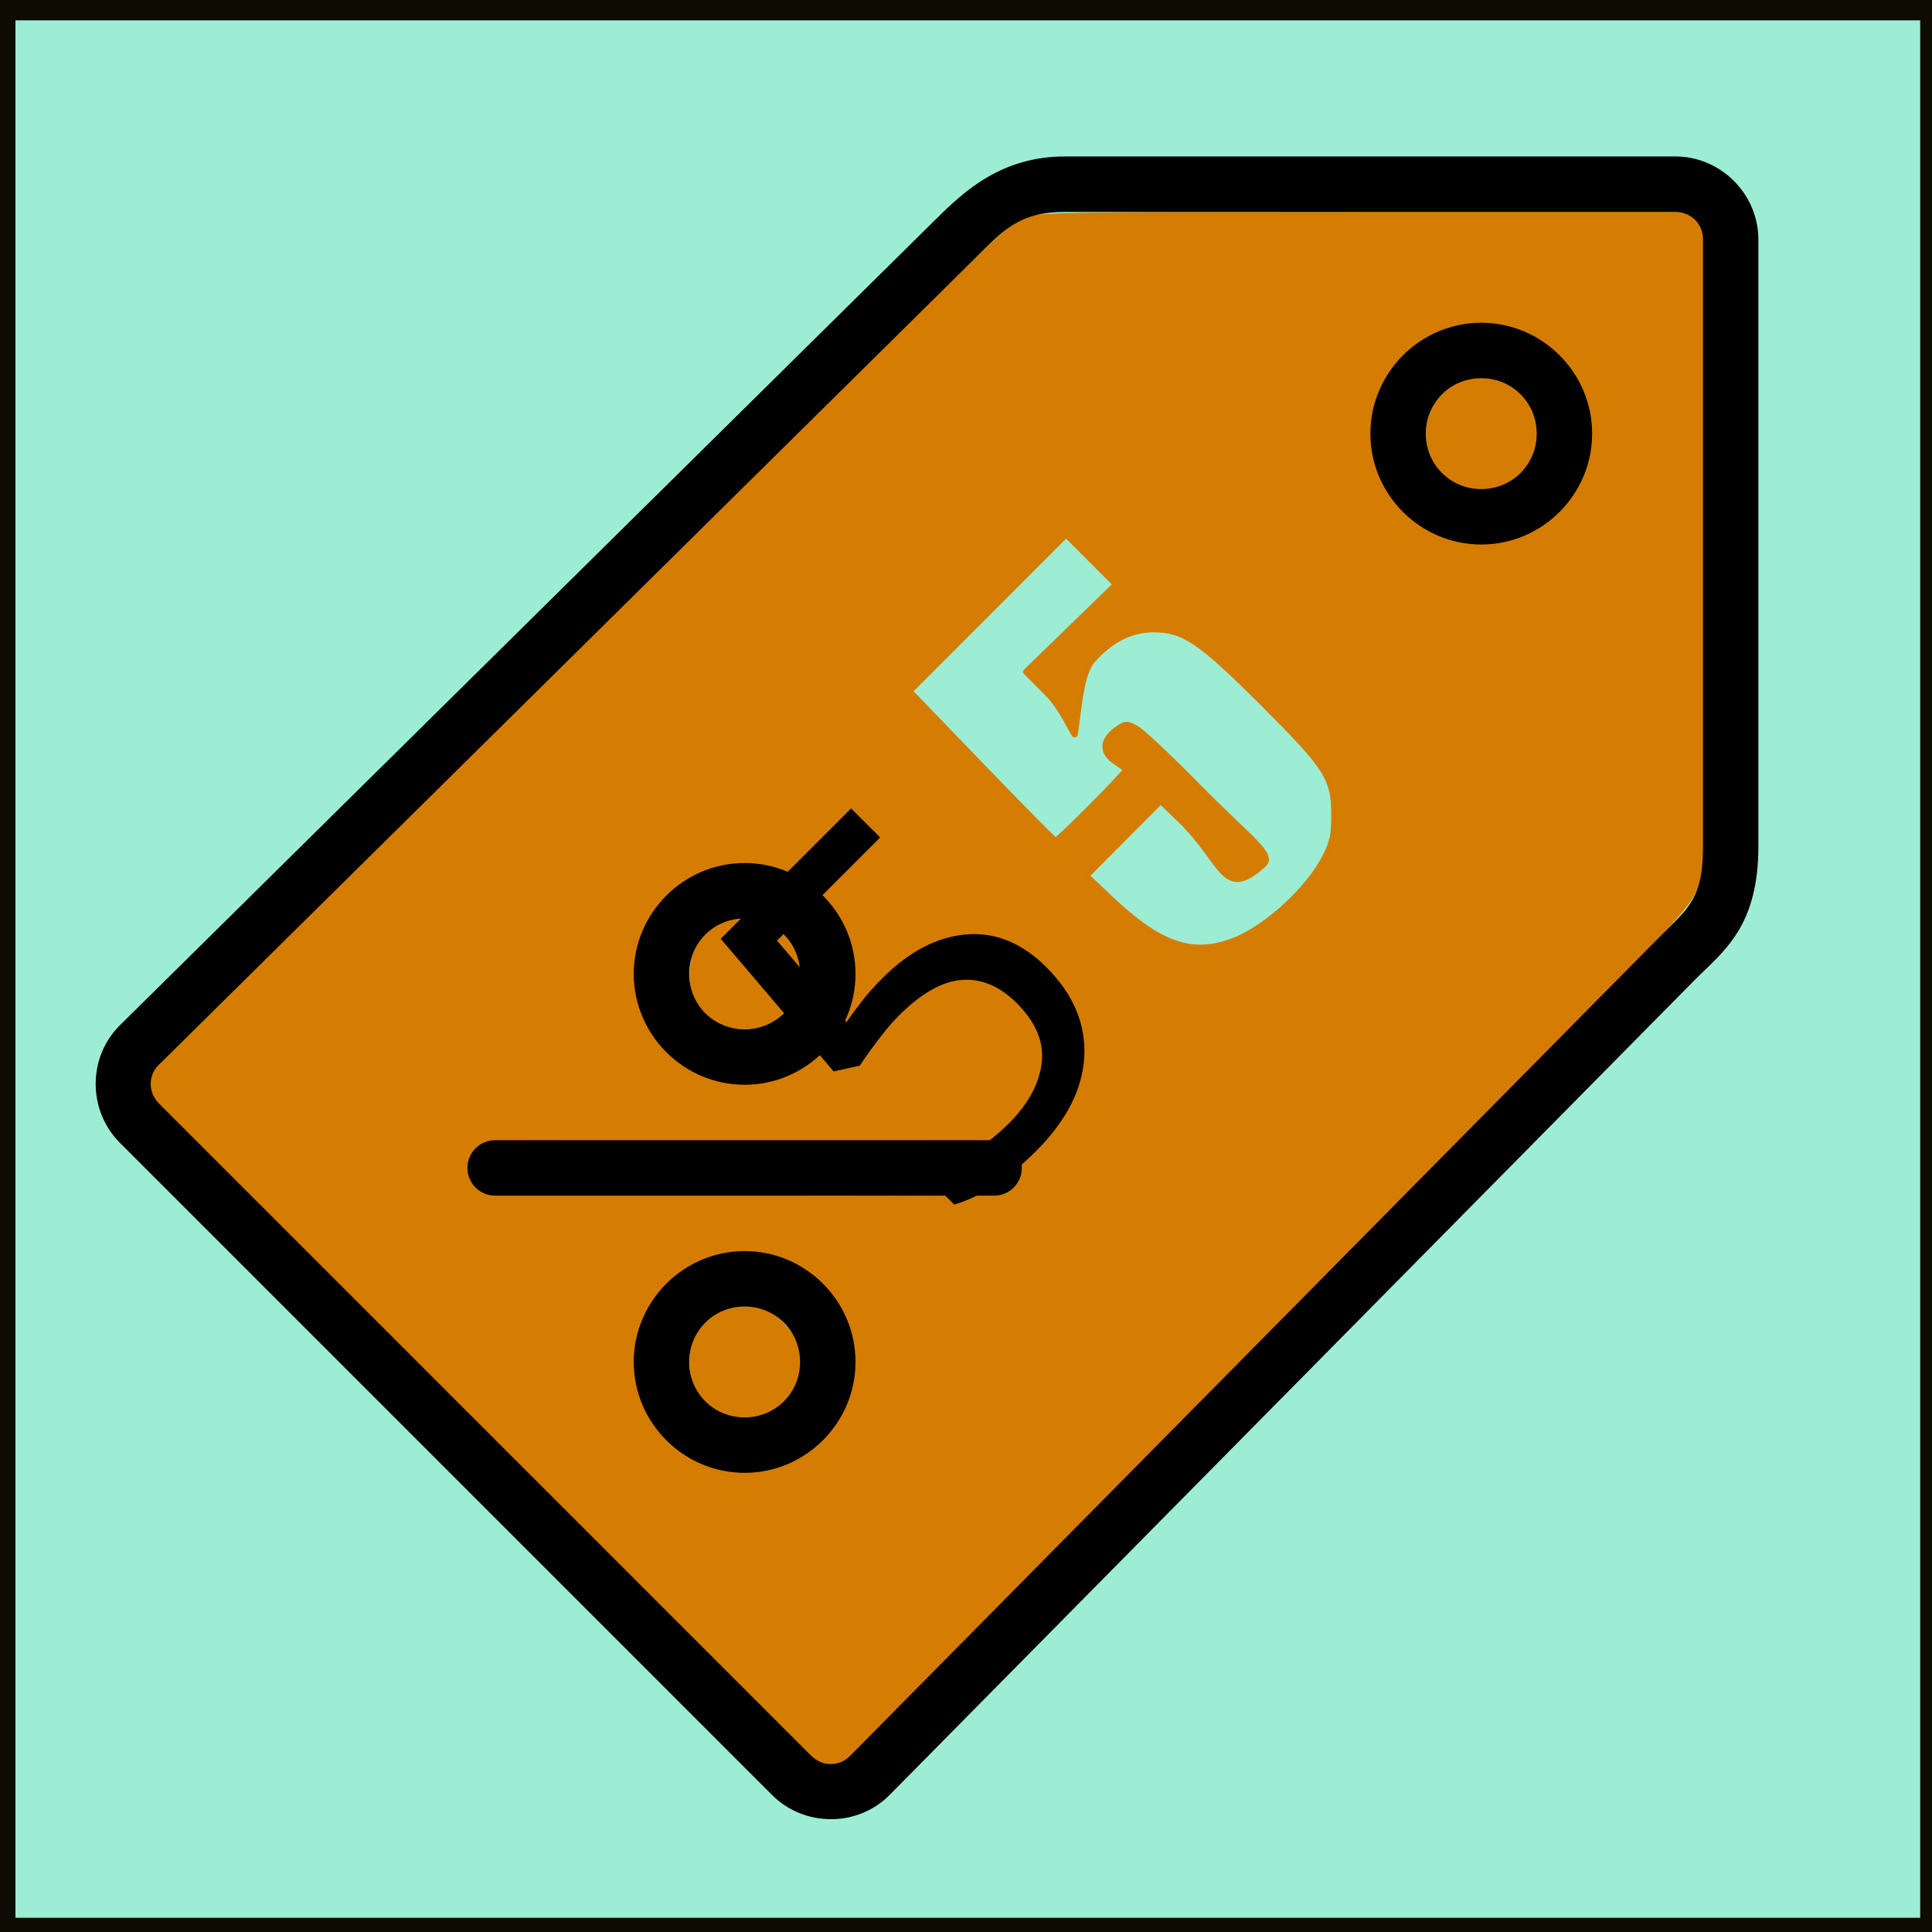
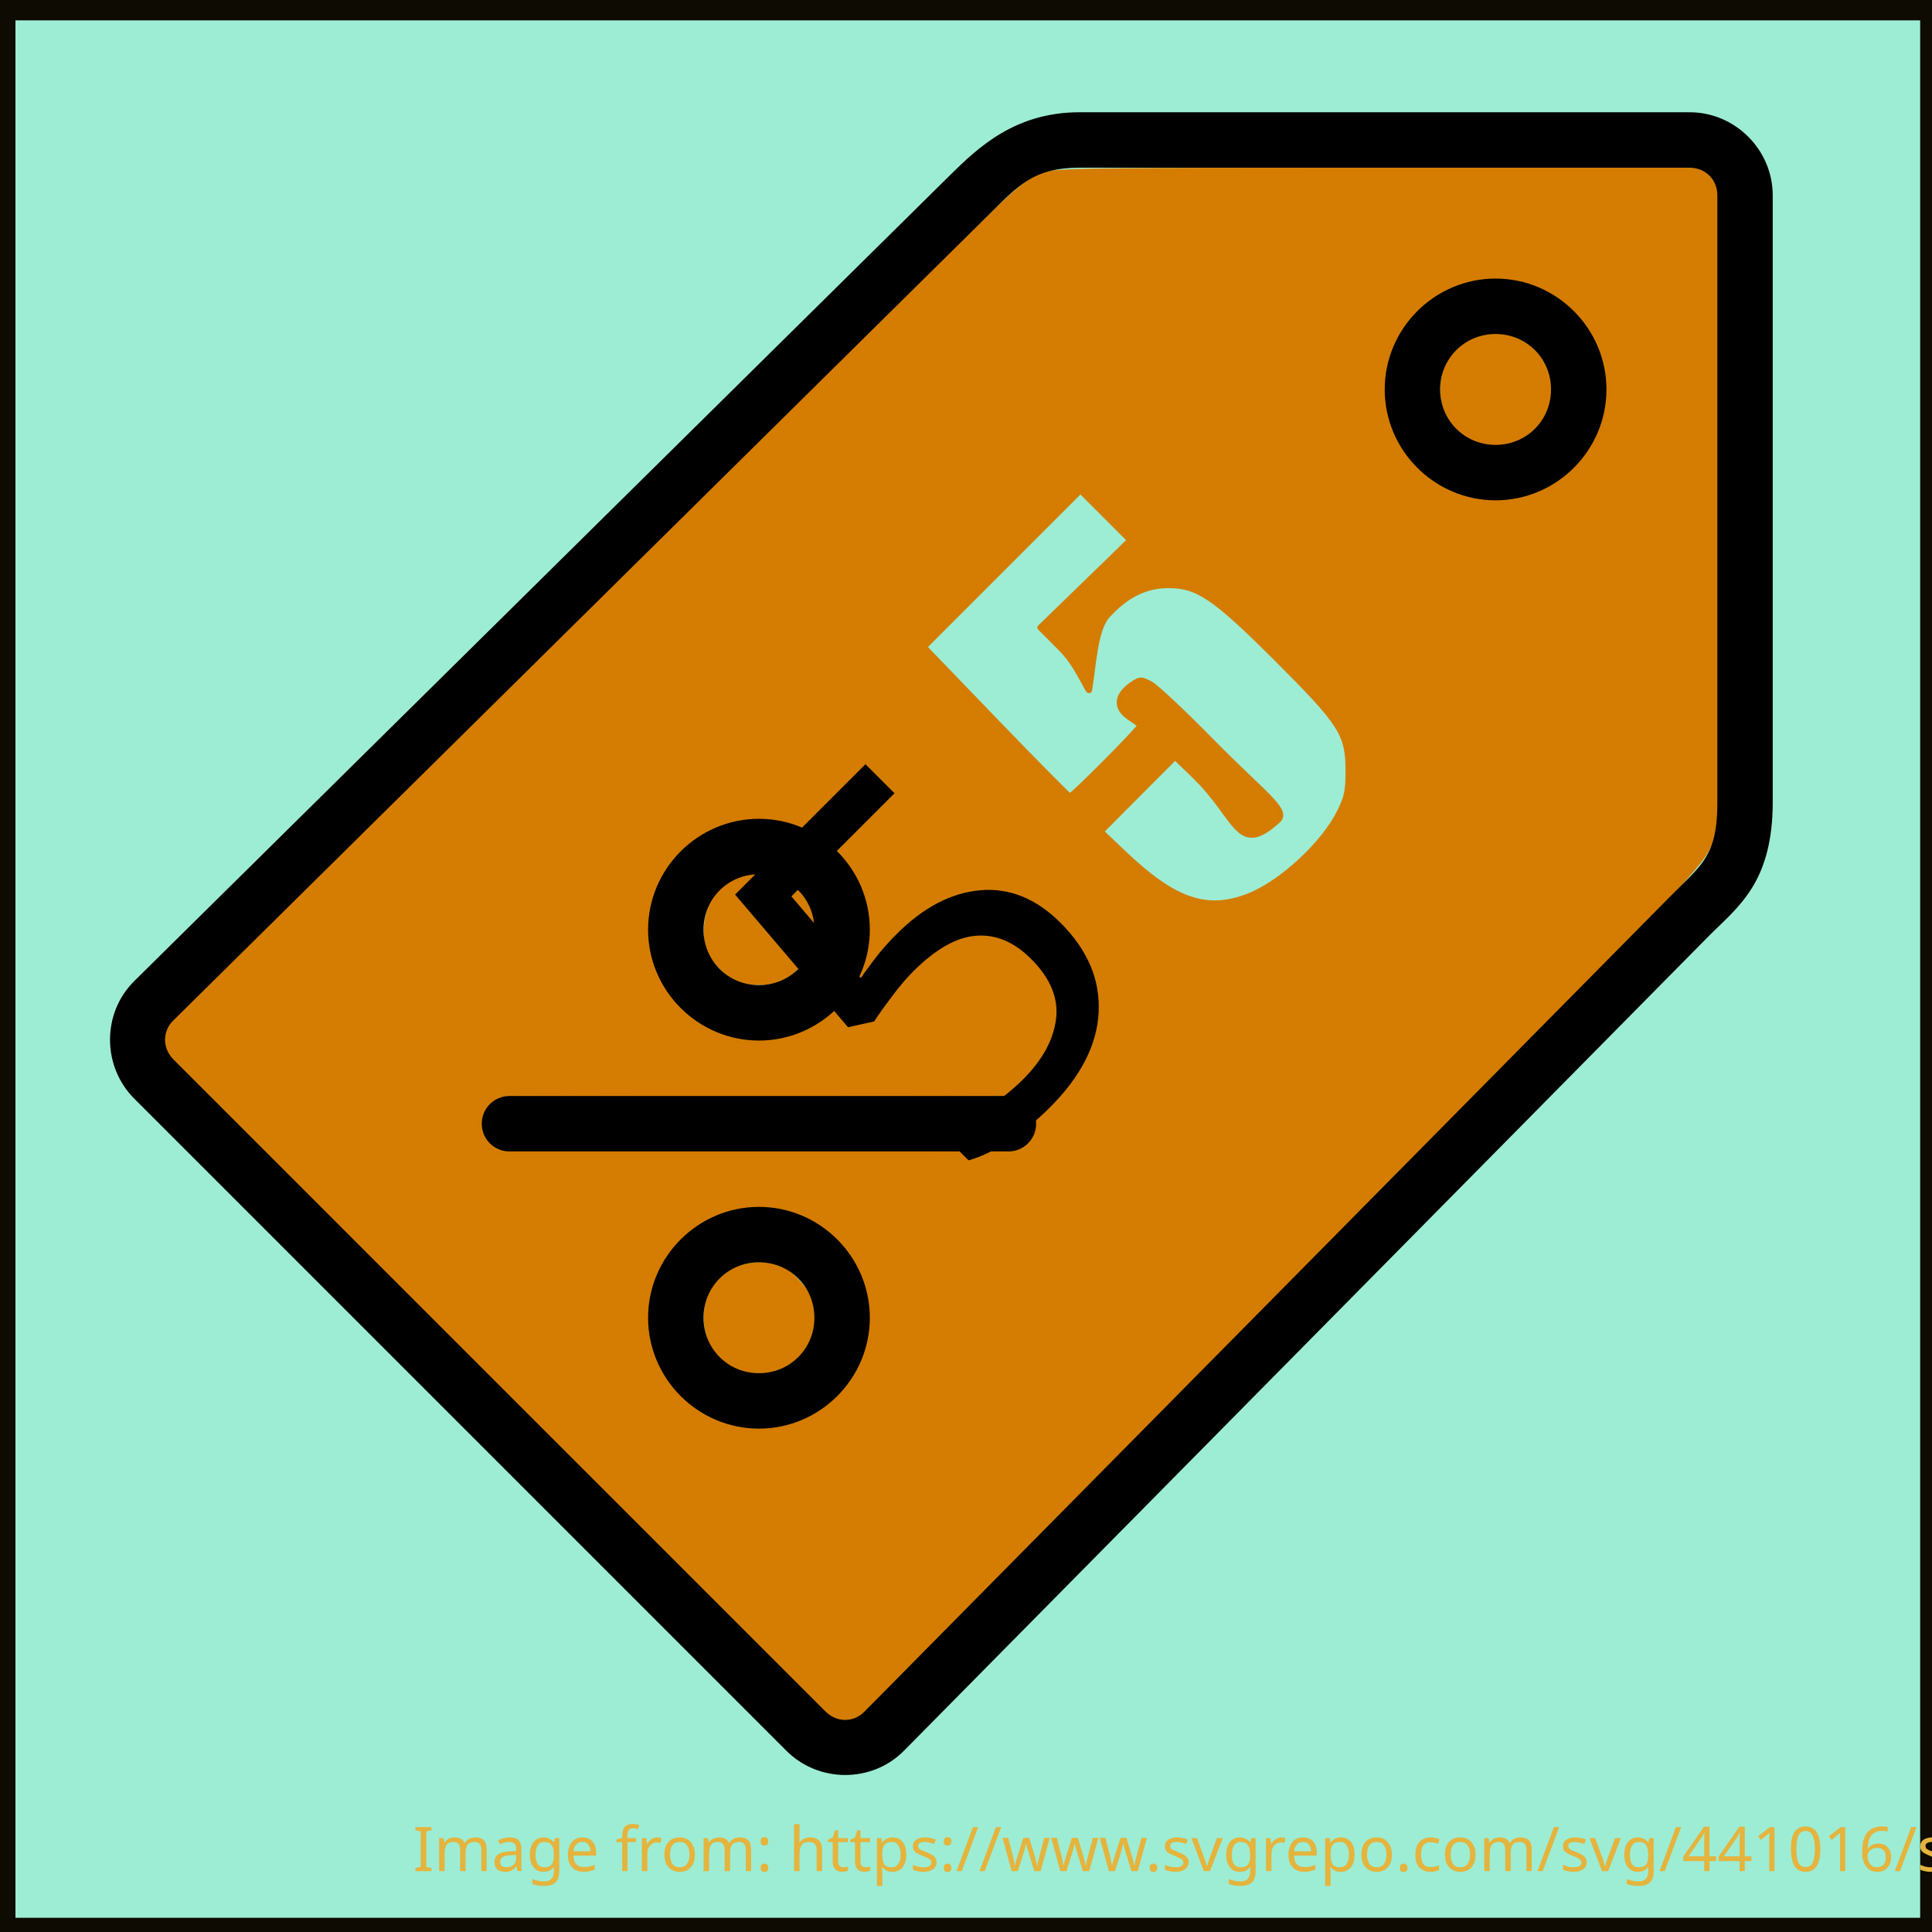
<svg xmlns="http://www.w3.org/2000/svg" width="500" height="500" viewBox="0 0 132.292 132.292" version="1.1" id="svg5">
  <defs id="defs2" />
  <g id="layer1">
    <rect style="fill:#0cd494;fill-opacity:0.399;stroke:#0e0b03;stroke-width:2;stroke-miterlimit:4;stroke-dasharray:none;stroke-opacity:1;stop-color:#000000" id="rect1024" width="132.424" height="131.926" x="0.058" y="0.392" ry="0.132" />
    <g id="SVGRepo_bgCarrier" stroke-width="0" transform="matrix(2.738453,0,0,2.399349,-62.80054,16.84398)" />
    <g id="SVGRepo_tracerCarrier" stroke-linecap="round" stroke-linejoin="round" transform="matrix(2.738453,0,0,2.399349,-62.80054,16.84398)" />
    <g id="SVGRepo_bgCarrier-0" stroke-width="0" transform="matrix(3.887372,0,0,3.887372,-200.1354,10.38394)" />
    <g id="SVGRepo_tracerCarrier-3" stroke-linecap="round" stroke-linejoin="round" transform="matrix(3.887372,0,0,3.887372,-200.1354,10.38394)" />
-     <path style="fill:#d47c00;fill-opacity:0.987;stroke:#d47c01;stroke-width:0.377;stroke-linecap:round;stroke-linejoin:round;stroke-miterlimit:4;stroke-dasharray:none;stroke-opacity:0.992;stop-color:#000000" d="M 55.416,120.938 C 55.197,120.841 45.661,110.158 33.19,97.678 6.796,71.262 8.106,74.985 10.828,72.268 c 4.587,-4.579 54.524,-52.986 56.425,-54.806 1.686,-1.615 2.435,-2.192 3.169,-2.442 0.869,-0.296 3.08,-0.328 23.017,-0.328 H 115.493 l 0.483,0.514 0.483,0.514 v 22.173 22.173 l -0.598,1.136 c -0.439,0.833 -1.768,2.318 -4.987,5.567 -2.414,2.437 -11.918,12.055 -21.119,21.374 -26.462,26.8 -31.014,33.583 -31.566,33.695 -0.274,0.056 -2.554,-0.807 -2.773,-0.903 z m -1.536,-20.554 c 1.28,-0.479 3.018,-1.989 3.774,-3.28 0.289,-0.494 0.657,-1.524 0.816,-2.29 0.73,-3.5 -1.027,-7.011 -4.266,-8.53 -1,-0.469 -1.374,-0.53 -3.224,-0.53 -1.843,0 -2.224,0.062 -3.189,0.52 -3.134,1.487 -4.832,4.666 -4.355,8.153 0.414,3.029 2.951,5.741 5.959,6.369 1.22,0.255 3.185,0.074 4.484,-0.412 z M 69.13,81.661 c 1.075,-0.575 1.222,-2.413 0.254,-3.175 -0.513,-0.403 -0.693,-0.407 -18.386,-0.407 -19.582,0 -18.428,-0.072 -18.949,1.184 -0.309,0.747 -0.136,1.493 0.492,2.122 l 0.481,0.481 h 17.862 c 11.87,0 17.991,-0.069 18.246,-0.205 z M 54.205,73.66 c 3.237,-1.511 4.996,-5.028 4.266,-8.528 -1.043,-5 -6.446,-7.573 -11.034,-5.254 -2.035,1.029 -3.688,3.359 -4,5.64 -0.518,3.785 1.497,7.165 5.012,8.411 1.57,0.556 4.255,0.43 5.756,-0.27 z m 30.313,-9.271 c 2.234,-0.875 5.129,-3.548 6.225,-5.747 0.51,-1.023 0.595,-1.421 0.598,-2.788 0.005,-2.566 -0.431,-3.255 -4.866,-7.684 -4.318,-4.312 -5.434,-5.066 -7.489,-5.059 -1.542,0.006 -2.896,0.686 -4.159,2.09 -0.845,0.94 -0.955,3.582 -1.217,5.081 -0.047,0.27 -0.762,-1.652 -1.888,-2.787 l -1.484,-1.496 3.078,-2.991 3.078,-2.991 -1.696,-1.699 -1.696,-1.699 -5.353,5.356 -5.353,5.356 4.925,5.109 c 2.709,2.81 4.983,5.109 5.053,5.109 0.196,0 4.818,-4.654 4.818,-4.852 0,-0.096 -0.867,-0.565 -1.141,-0.891 -0.666,-0.791 -0.015,-1.519 0.662,-1.962 0.489,-0.32 0.554,-0.319 1.198,0.028 0.374,0.202 2.25,1.963 4.167,3.914 3.598,3.661 5.305,4.735 4.546,5.423 -2.772,2.51 -2.729,-0.169 -5.696,-3.041 l -1.348,-1.304 -2.539,2.551 -2.539,2.551 1.588,1.509 c 3.438,3.267 5.676,4.031 8.528,2.914 z m 18.794,-27.282 c 1.484,-0.386 2.539,-0.998 3.639,-2.111 3.666,-3.708 2.46,-10.025 -2.351,-12.308 -0.965,-0.458 -1.346,-0.52 -3.189,-0.52 -1.912,0 -2.196,0.051 -3.286,0.586 -1.523,0.748 -2.969,2.194 -3.653,3.653 -0.48,1.024 -0.536,1.371 -0.535,3.336 0.001,2.07 0.036,2.26 0.627,3.392 0.652,1.249 2.147,2.811 3.223,3.367 0.874,0.452 2.575,0.887 3.531,0.902 0.443,0.007 1.34,-0.126 1.993,-0.296 z" id="path65367" />
-     <path style="fill:#d47c00;fill-opacity:0.987;stroke:#d47c01;stroke-width:0.377;stroke-linecap:round;stroke-linejoin:round;stroke-miterlimit:4;stroke-dasharray:none;stroke-opacity:0.992;stop-color:#000000" d="m 49.991,96.788 c -1.639,-0.485 -2.599,-1.801 -2.599,-3.561 0,-2.113 1.524,-3.586 3.71,-3.586 0.492,0 1.145,0.13 1.452,0.289 0.757,0.392 1.781,1.591 1.927,2.256 0.066,0.299 0.157,0.666 0.204,0.815 0.141,0.448 -0.323,1.881 -0.823,2.542 -0.814,1.077 -2.553,1.636 -3.873,1.245 z" id="path65406" />
-     <path style="fill:#d47c00;fill-opacity:0.987;stroke:#d47c01;stroke-width:0.377;stroke-linecap:round;stroke-linejoin:round;stroke-miterlimit:4;stroke-dasharray:none;stroke-opacity:0.992;stop-color:#000000" d="m 49.585,70.082 c -0.637,-0.253 -1.55,-1.118 -1.911,-1.81 -0.409,-0.783 -0.354,-2.425 0.113,-3.34 1.099,-2.155 4.031,-2.561 5.789,-0.802 0.708,0.708 1.298,2.211 1.108,2.822 -0.045,0.145 -0.136,0.509 -0.201,0.808 -0.146,0.666 -1.17,1.865 -1.927,2.256 -0.633,0.327 -2.224,0.362 -2.97,0.065 z" id="path65445" />
-     <path style="fill:#d47c00;fill-opacity:0.987;stroke:#d47c01;stroke-width:0.377;stroke-linecap:round;stroke-linejoin:round;stroke-miterlimit:4;stroke-dasharray:none;stroke-opacity:0.992;stop-color:#000000" d="m 100.372,33.233 c -1.486,-0.448 -2.55,-1.895 -2.55,-3.47 0,-2.157 1.501,-3.709 3.588,-3.709 2.365,0 4.134,2.233 3.564,4.498 -0.512,2.033 -2.639,3.272 -4.602,2.68 z" id="path65484" />
-     <path d="m 33.905,78.075 h 34.165 c 1.052,0 1.898,0.847 1.898,1.898 0,1.052 -0.847,1.898 -1.898,1.898 H 33.905 c -1.052,0 -1.898,-0.847 -1.898,-1.898 0,-1.052 0.847,-1.898 1.898,-1.898 z m 17.083,7.592 c -4.176,0 -7.592,3.417 -7.592,7.592 0,4.176 3.417,7.592 7.592,7.592 4.176,0 7.592,-3.417 7.592,-7.592 0,-4.176 -3.417,-7.592 -7.592,-7.592 z m 0,3.796 c 2.118,0 3.796,1.678 3.796,3.796 0,2.118 -1.678,3.796 -3.796,3.796 -2.118,0 -3.796,-1.678 -3.796,-3.796 0,-2.118 1.678,-3.796 3.796,-3.796 z m 0,-30.369 c -4.176,0 -7.592,3.417 -7.592,7.592 0,4.176 3.417,7.592 7.592,7.592 4.176,0 7.592,-3.417 7.592,-7.592 0,-4.176 -3.417,-7.592 -7.592,-7.592 z m 0,3.796 c 2.118,0 3.796,1.678 3.796,3.796 0,2.118 -1.678,3.796 -3.796,3.796 -2.118,0 -3.796,-1.678 -3.796,-3.796 0,-2.118 1.678,-3.796 3.796,-3.796 z M 101.428,22.101 c -4.176,0 -7.592,3.417 -7.592,7.592 0,4.176 3.417,7.592 7.592,7.592 4.176,0 7.592,-3.417 7.592,-7.592 0,-4.176 -3.417,-7.592 -7.592,-7.592 z m 0,3.796 c 2.118,0 3.796,1.678 3.796,3.796 0,2.118 -1.678,3.796 -3.796,3.796 -2.118,0 -3.796,-1.678 -3.796,-3.796 0,-2.118 1.678,-3.796 3.796,-3.796 z M 8.217,70.198 c -2.228,2.202 -2.213,5.854 0,8.063 l 44.643,44.643 c 2.202,2.209 5.854,2.228 8.059,0 L 116.062,67.085 c 0.938,-0.949 2.02,-1.822 2.915,-3.249 0.892,-1.427 1.427,-3.303 1.427,-5.861 V 16.407 c 0,-3.124 -2.574,-5.694 -5.694,-5.694 H 72.953 c -4.396,0 -6.924,2.369 -8.921,4.347 z m 2.669,2.703 55.807,-55.143 c 2.023,-1.997 3.067,-3.249 6.264,-3.249 h 41.757 c 1.082,0 1.898,0.812 1.898,1.898 v 41.575 c 0,2.076 -0.353,3.056 -0.85,3.845 -0.493,0.797 -1.306,1.496 -2.392,2.597 L 58.212,120.228 c -0.748,0.759 -1.898,0.759 -2.669,-0.008 L 10.901,75.577 c -0.771,-0.771 -0.778,-1.928 -0.015,-2.68 z" id="path19272" style="stroke-width:0.5;stroke-miterlimit:4;stroke-dasharray:none" />
-     <text xml:space="preserve" style="font-size:35.278px;line-height:1.25;font-family:STIXGeneral;-inkscape-font-specification:STIXGeneral;text-align:center;text-decoration-color:#000000;text-anchor:middle;fill:#d6a93d;fill-opacity:1;stroke:none;stroke-width:2;stroke-linecap:round;stroke-linejoin:round;stroke-miterlimit:4;stroke-dasharray:none;stroke-opacity:1;stop-color:#000000" x="18.684" y="105.538" id="text20693" transform="rotate(-45)">
-       <tspan id="tspan20691" style="font-style:normal;font-variant:normal;font-weight:normal;font-stretch:normal;font-size:35.278px;font-family:Impact;-inkscape-font-specification:Impact;fill:#000000;fill-opacity:1;stroke:none;stroke-width:2;stroke-opacity:1" x="18.684" y="105.538">5</tspan>
+     <path style="fill:#d47c00;fill-opacity:0.987;stroke:#d47c01;stroke-width:0.377;stroke-linecap:round;stroke-linejoin:round;stroke-miterlimit:4;stroke-dasharray:none;stroke-opacity:0.992;stop-color:#000000" d="M 56.398,117.911 C 56.179,117.815 46.643,107.132 34.172,94.651 7.778,68.235 9.088,71.959 11.81,69.242 c 4.587,-4.579 54.524,-52.986 56.425,-54.806 1.686,-1.615 2.435,-2.192 3.169,-2.442 0.869,-0.296 3.08,-0.328 23.017,-0.328 h 22.055 l 0.483,0.514 0.483,0.514 V 34.868 57.042 l -0.598,1.136 c -0.439,0.833 -1.768,2.318 -4.987,5.567 -2.414,2.437 -11.918,12.055 -21.119,21.374 -26.462,26.8 -31.014,33.583 -31.566,33.695 -0.274,0.056 -2.554,-0.807 -2.773,-0.903 z M 54.862,97.357 c 1.28,-0.479 3.018,-1.989 3.774,-3.28 0.289,-0.494 0.657,-1.524 0.816,-2.29 0.73,-3.5 -1.027,-7.011 -4.266,-8.53 -1,-0.469 -1.374,-0.53 -3.224,-0.53 -1.843,0 -2.224,0.062 -3.189,0.52 -3.134,1.487 -4.832,4.666 -4.355,8.153 0.414,3.029 2.951,5.741 5.959,6.369 1.22,0.255 3.185,0.074 4.484,-0.412 z M 70.112,78.635 c 1.075,-0.575 1.222,-2.413 0.254,-3.175 -0.513,-0.403 -0.693,-0.407 -18.386,-0.407 -19.582,0 -18.428,-0.072 -18.949,1.184 -0.309,0.747 -0.136,1.493 0.492,2.122 l 0.481,0.481 h 17.862 c 11.87,0 17.991,-0.069 18.246,-0.205 z M 55.186,70.633 c 3.237,-1.511 4.996,-5.028 4.266,-8.528 -1.043,-5 -6.446,-7.573 -11.034,-5.254 -2.035,1.029 -3.688,3.359 -4,5.64 -0.518,3.785 1.497,7.165 5.012,8.411 1.57,0.556 4.255,0.43 5.756,-0.27 z m 30.313,-9.271 c 2.234,-0.875 5.129,-3.548 6.225,-5.747 0.51,-1.023 0.595,-1.421 0.598,-2.788 0.005,-2.566 -0.431,-3.255 -4.866,-7.684 -4.318,-4.312 -5.434,-5.066 -7.489,-5.059 -1.542,0.006 -2.896,0.686 -4.159,2.09 -0.845,0.94 -0.955,3.582 -1.217,5.081 -0.047,0.27 -0.762,-1.652 -1.888,-2.787 l -1.484,-1.496 3.078,-2.991 3.078,-2.991 -1.696,-1.699 -1.696,-1.699 -5.353,5.356 -5.353,5.356 4.925,5.109 c 2.709,2.81 4.983,5.109 5.053,5.109 0.196,0 4.818,-4.654 4.818,-4.852 0,-0.096 -0.867,-0.565 -1.141,-0.891 -0.666,-0.791 -0.015,-1.519 0.662,-1.962 0.489,-0.32 0.554,-0.319 1.198,0.028 0.374,0.202 2.25,1.963 4.167,3.914 3.598,3.661 5.305,4.735 4.546,5.423 -2.772,2.51 -2.729,-0.169 -5.696,-3.041 l -1.348,-1.304 -2.539,2.551 -2.539,2.551 1.588,1.509 c 3.438,3.267 5.676,4.031 8.528,2.914 z m 18.794,-27.282 c 1.484,-0.386 2.539,-0.998 3.639,-2.111 3.666,-3.708 2.46,-10.025 -2.351,-12.308 -0.965,-0.458 -1.346,-0.52 -3.189,-0.52 -1.912,0 -2.196,0.051 -3.286,0.586 -1.523,0.748 -2.969,2.194 -3.653,3.653 -0.48,1.024 -0.536,1.371 -0.535,3.336 0.001,2.07 0.036,2.26 0.627,3.392 0.652,1.249 2.147,2.811 3.223,3.367 0.874,0.452 2.575,0.887 3.531,0.902 0.443,0.007 1.34,-0.126 1.993,-0.296 z" id="path65367" />
+     <path style="fill:#d47c00;fill-opacity:0.987;stroke:#d47c01;stroke-width:0.377;stroke-linecap:round;stroke-linejoin:round;stroke-miterlimit:4;stroke-dasharray:none;stroke-opacity:0.992;stop-color:#000000" d="m 50.973,93.761 c -1.639,-0.485 -2.599,-1.801 -2.599,-3.561 0,-2.113 1.524,-3.586 3.71,-3.586 0.492,0 1.145,0.13 1.452,0.289 0.757,0.392 1.781,1.591 1.927,2.256 0.066,0.299 0.157,0.666 0.204,0.815 0.141,0.448 -0.323,1.881 -0.823,2.542 -0.814,1.077 -2.553,1.636 -3.873,1.245 z" id="path65406" />
+     <path style="fill:#d47c00;fill-opacity:0.987;stroke:#d47c01;stroke-width:0.377;stroke-linecap:round;stroke-linejoin:round;stroke-miterlimit:4;stroke-dasharray:none;stroke-opacity:0.992;stop-color:#000000" d="m 50.567,67.056 c -0.637,-0.253 -1.55,-1.118 -1.911,-1.81 -0.409,-0.783 -0.354,-2.425 0.113,-3.34 1.099,-2.155 4.031,-2.561 5.789,-0.802 0.708,0.708 1.298,2.211 1.108,2.822 -0.045,0.145 -0.136,0.509 -0.201,0.808 -0.146,0.666 -1.17,1.865 -1.927,2.256 -0.633,0.327 -2.224,0.362 -2.97,0.065 z" id="path65445" />
+     <path style="fill:#d47c00;fill-opacity:0.987;stroke:#d47c01;stroke-width:0.377;stroke-linecap:round;stroke-linejoin:round;stroke-miterlimit:4;stroke-dasharray:none;stroke-opacity:0.992;stop-color:#000000" d="m 101.354,30.206 c -1.486,-0.448 -2.55,-1.895 -2.55,-3.47 0,-2.157 1.501,-3.709 3.588,-3.709 2.365,0 4.134,2.233 3.564,4.498 -0.512,2.033 -2.639,3.272 -4.602,2.68 z" id="path65484" />
+     <path d="m 34.886,75.048 h 34.165 c 1.052,0 1.898,0.847 1.898,1.898 0,1.052 -0.847,1.898 -1.898,1.898 H 34.886 c -1.052,0 -1.898,-0.847 -1.898,-1.898 0,-1.052 0.847,-1.898 1.898,-1.898 z m 17.083,7.592 c -4.176,0 -7.592,3.417 -7.592,7.592 0,4.176 3.417,7.592 7.592,7.592 4.176,0 7.592,-3.417 7.592,-7.592 0,-4.176 -3.417,-7.592 -7.592,-7.592 z m 0,3.796 c 2.118,0 3.796,1.678 3.796,3.796 0,2.118 -1.678,3.796 -3.796,3.796 -2.118,0 -3.796,-1.678 -3.796,-3.796 0,-2.118 1.678,-3.796 3.796,-3.796 z m 0,-30.369 c -4.176,0 -7.592,3.417 -7.592,7.592 0,4.176 3.417,7.592 7.592,7.592 4.176,0 7.592,-3.417 7.592,-7.592 0,-4.176 -3.417,-7.592 -7.592,-7.592 z m 0,3.796 c 2.118,0 3.796,1.678 3.796,3.796 0,2.118 -1.678,3.796 -3.796,3.796 -2.118,0 -3.796,-1.678 -3.796,-3.796 0,-2.118 1.678,-3.796 3.796,-3.796 z M 102.409,19.075 c -4.176,0 -7.592,3.417 -7.592,7.592 0,4.176 3.417,7.592 7.592,7.592 4.176,0 7.592,-3.417 7.592,-7.592 0,-4.176 -3.417,-7.592 -7.592,-7.592 z m 0,3.796 c 2.118,0 3.796,1.678 3.796,3.796 0,2.118 -1.678,3.796 -3.796,3.796 -2.118,0 -3.796,-1.678 -3.796,-3.796 0,-2.118 1.678,-3.796 3.796,-3.796 z M 9.199,67.172 c -2.228,2.202 -2.213,5.854 0,8.063 L 53.842,119.877 c 2.202,2.209 5.854,2.228 8.059,0 L 117.044,64.059 c 0.938,-0.949 2.02,-1.822 2.915,-3.249 0.892,-1.427 1.427,-3.303 1.427,-5.861 V 13.38 c 0,-3.124 -2.574,-5.694 -5.694,-5.694 H 73.935 c -4.396,0 -6.924,2.369 -8.921,4.347 z M 11.868,69.875 67.675,14.732 c 2.023,-1.997 3.067,-3.249 6.264,-3.249 h 41.757 c 1.082,0 1.898,0.812 1.898,1.898 v 41.575 c 0,2.076 -0.353,3.056 -0.85,3.845 -0.493,0.797 -1.306,1.496 -2.392,2.597 L 59.194,117.201 c -0.748,0.759 -1.898,0.759 -2.669,-0.008 L 11.883,72.551 c -0.771,-0.771 -0.778,-1.928 -0.015,-2.68 z" id="path19272" style="stroke-width:0.5;stroke-miterlimit:4;stroke-dasharray:none" />
+     <text xml:space="preserve" style="font-size:35.278px;line-height:1.25;font-family:STIXGeneral;-inkscape-font-specification:STIXGeneral;text-align:center;text-decoration-color:#000000;text-anchor:middle;fill:#d6a93d;fill-opacity:1;stroke:none;stroke-width:2;stroke-linecap:round;stroke-linejoin:round;stroke-miterlimit:4;stroke-dasharray:none;stroke-opacity:1;stop-color:#000000" x="21.518" y="104.092" id="text20693" transform="rotate(-45)">
+       <tspan id="tspan20691" style="font-style:normal;font-variant:normal;font-weight:normal;font-stretch:normal;font-size:35.278px;font-family:Impact;-inkscape-font-specification:Impact;fill:#000000;fill-opacity:1;stroke:none;stroke-width:2;stroke-opacity:1" x="21.518" y="104.092">5</tspan>
+     </text>
+     <text xml:space="preserve" style="font-size:4.233px;line-height:1.25;font-family:Sarai;-inkscape-font-specification:Sarai;text-decoration-color:#000000;fill:#e4b43e;fill-opacity:1;stroke:none;stroke-width:3.383;stop-color:#000000" x="28.277" y="128.124" id="text3815-3">
+       <tspan id="tspan3813-7" style="font-size:4.233px;fill:#e4b43e;fill-opacity:1;stroke:none;stroke-width:3.383" x="28.277" y="128.124">Image from: https://www.svgrepo.com/svg/441016/sale</tspan>
    </text>
  </g>
</svg>
